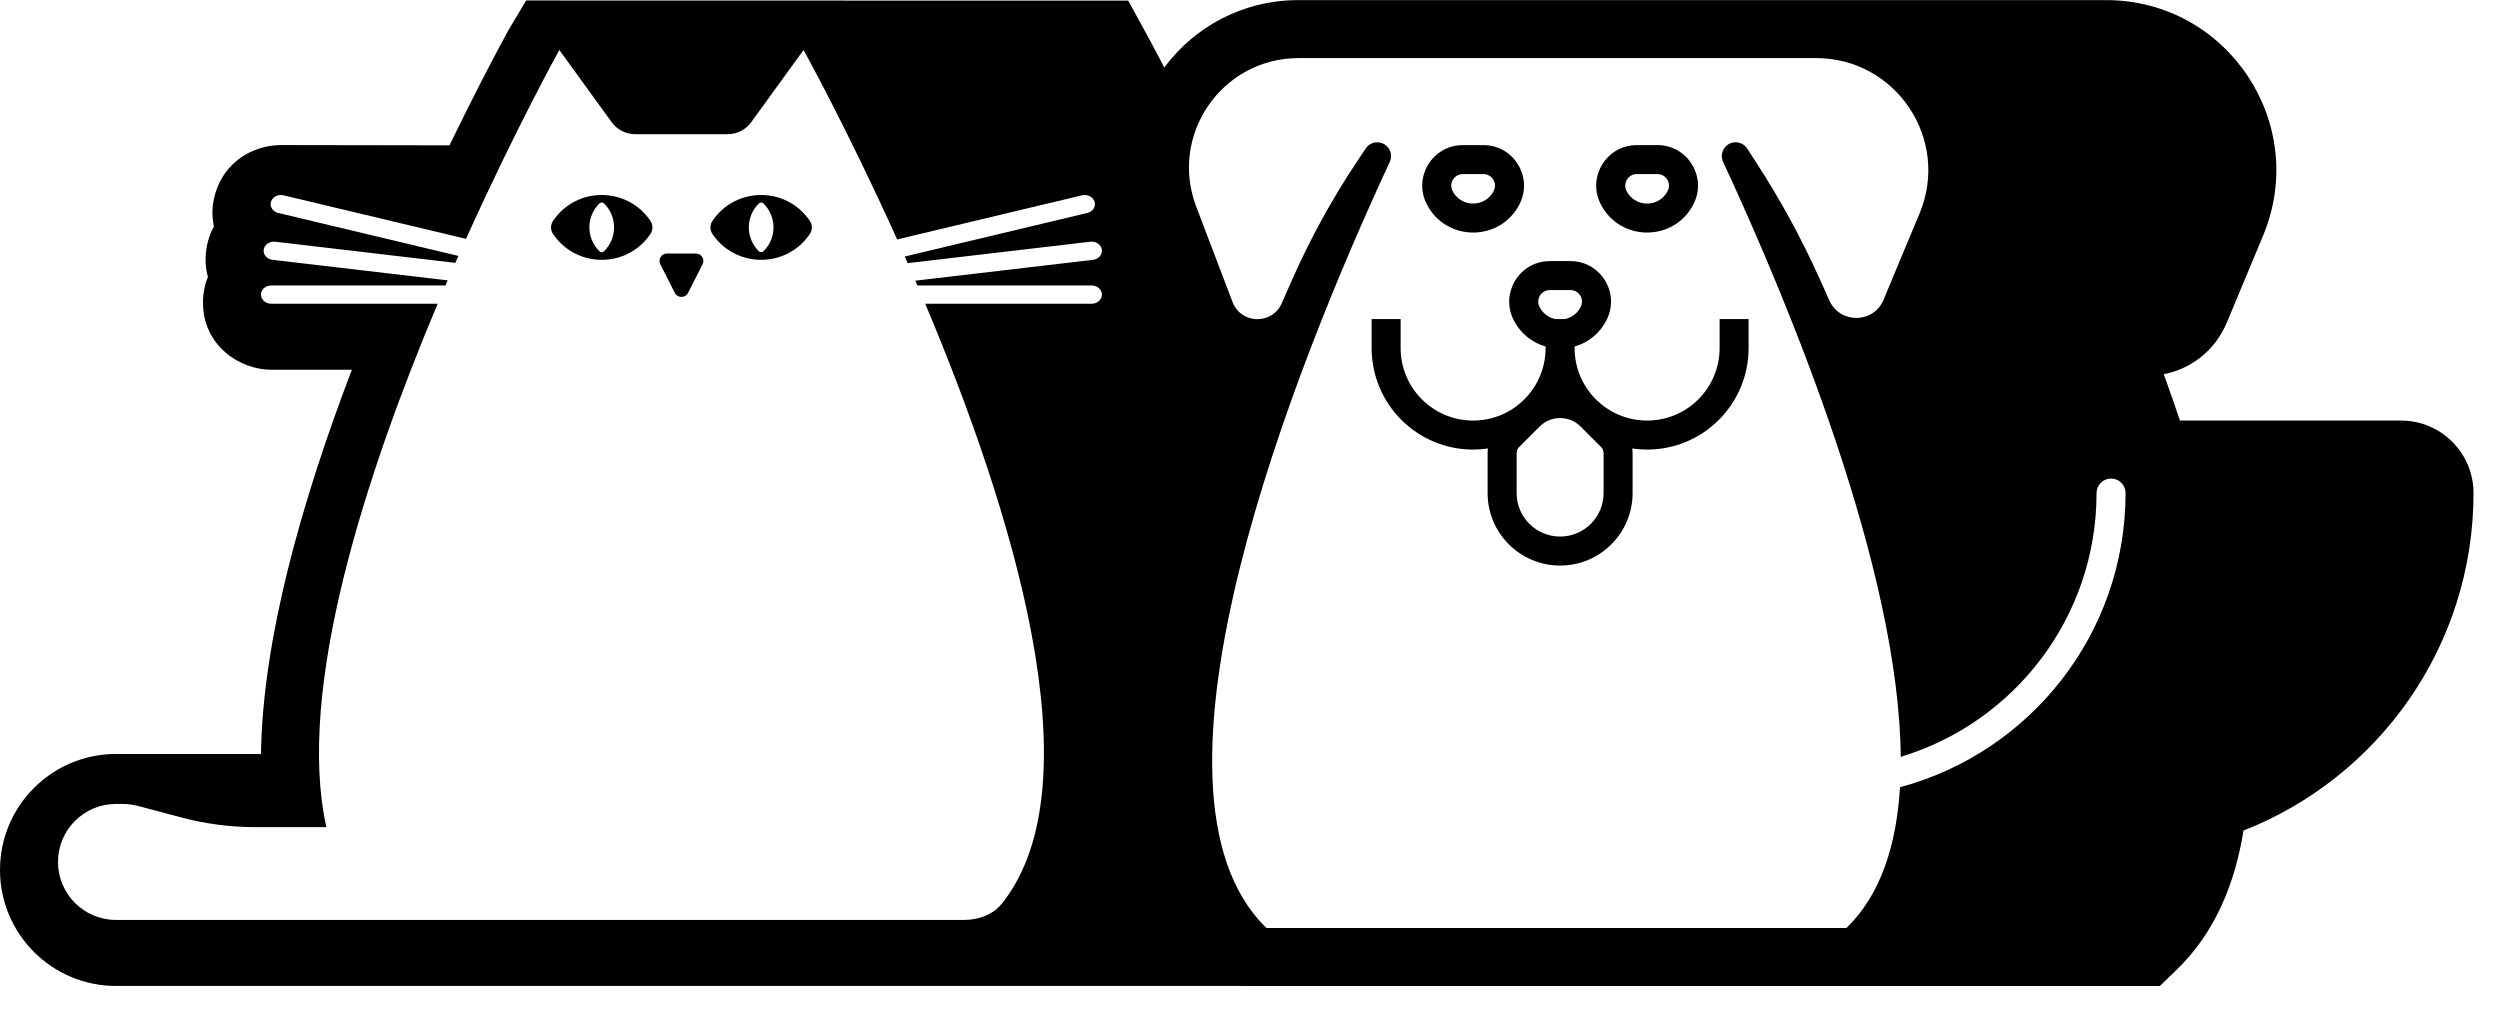
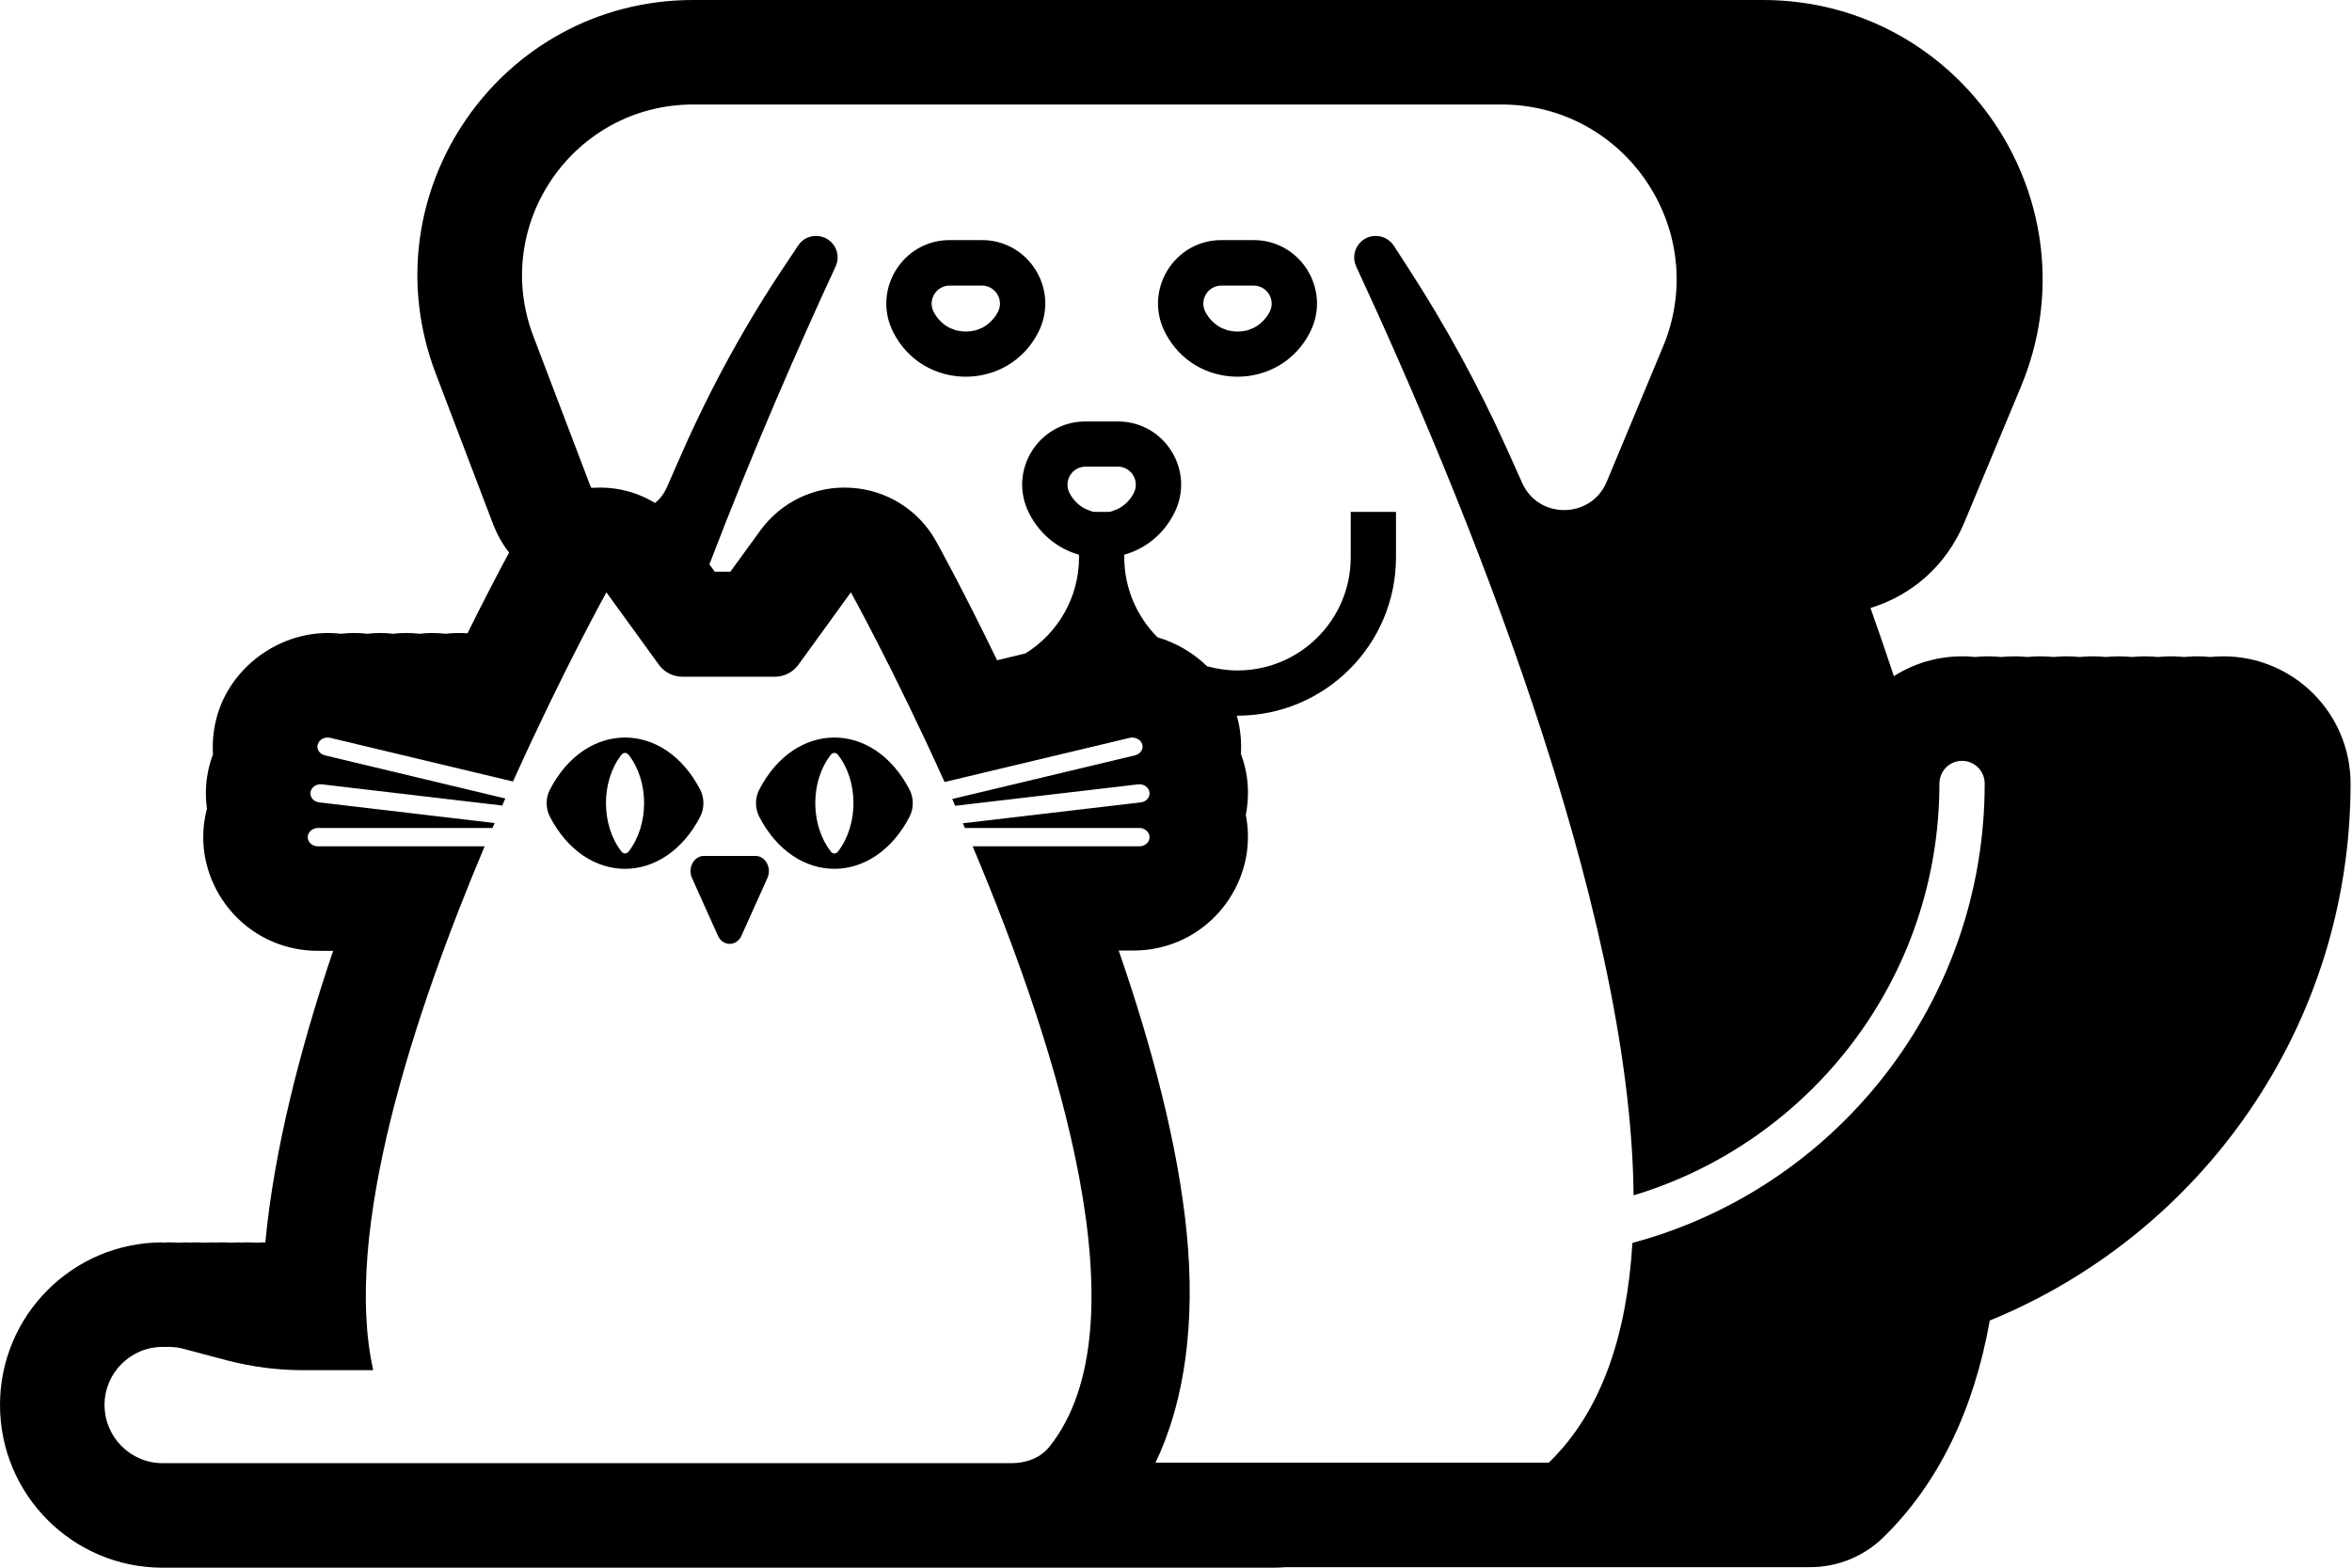
- <svg xmlns="http://www.w3.org/2000/svg" width="71" height="29" viewBox="0 0 71 29" fill="none">
-   <path fill-rule="evenodd" clip-rule="evenodd" d="M18.472 6.646C18.548 6.533 18.548 6.385 18.472 6.272C17.81 5.293 16.369 5.293 15.707 6.272C15.63 6.385 15.63 6.533 15.707 6.646C16.369 7.624 17.81 7.624 18.472 6.646ZM17.023 5.779C17.06 5.743 17.119 5.743 17.156 5.779C17.534 6.152 17.534 6.762 17.156 7.135C17.119 7.172 17.06 7.172 17.023 7.135C16.644 6.762 16.644 6.152 17.023 5.779Z" fill="black" />
-   <path fill-rule="evenodd" clip-rule="evenodd" d="M22.999 6.272C23.076 6.385 23.076 6.533 22.999 6.646C22.337 7.624 20.896 7.624 20.234 6.646C20.157 6.533 20.157 6.385 20.234 6.272C20.896 5.293 22.337 5.293 22.999 6.272ZM21.683 5.779C21.646 5.743 21.587 5.743 21.55 5.779C21.172 6.152 21.172 6.762 21.55 7.135C21.587 7.172 21.646 7.172 21.683 7.135C22.062 6.762 22.062 6.152 21.683 5.779Z" fill="black" />
-   <path d="M18.941 7.2C18.784 7.2 18.682 7.365 18.753 7.505L19.165 8.318C19.243 8.471 19.463 8.471 19.541 8.318L19.953 7.505C20.023 7.365 19.922 7.2 19.765 7.2H18.941Z" fill="black" />
-   <path fill-rule="evenodd" clip-rule="evenodd" d="M41.544 4.121H42.13C42.986 4.121 43.542 5.021 43.16 5.787C42.614 6.877 41.059 6.877 40.514 5.787C40.131 5.021 40.688 4.121 41.544 4.121ZM41.544 5.713C41.579 5.731 41.616 5.745 41.654 5.756C41.671 5.76 41.687 5.764 41.704 5.768C41.791 5.785 41.882 5.785 41.969 5.768C41.986 5.764 42.003 5.76 42.019 5.756C42.057 5.745 42.094 5.731 42.13 5.713C42.25 5.654 42.355 5.555 42.423 5.418C42.532 5.201 42.373 4.944 42.13 4.944H41.544C41.3 4.944 41.141 5.201 41.25 5.418C41.319 5.555 41.423 5.654 41.544 5.713Z" fill="black" />
-   <path fill-rule="evenodd" clip-rule="evenodd" d="M45.63 9.081C45.43 9.482 45.092 9.735 44.719 9.841V9.885C44.719 11.022 45.641 11.944 46.778 11.944C47.915 11.944 48.837 11.022 48.837 9.885V9.062H49.66V9.885C49.66 11.477 48.37 12.768 46.778 12.768C46.635 12.768 46.495 12.757 46.358 12.737C46.363 12.78 46.366 12.823 46.366 12.866V14.003C46.366 15.14 45.444 16.062 44.307 16.062C43.17 16.062 42.248 15.14 42.248 14.003V12.866C42.248 12.823 42.251 12.78 42.256 12.737C42.119 12.757 41.979 12.768 41.837 12.768C40.245 12.768 38.954 11.477 38.954 9.885V9.062H39.778V9.885C39.778 11.022 40.7 11.944 41.837 11.944C42.974 11.944 43.895 11.022 43.895 9.885V9.841C43.522 9.735 43.185 9.482 42.984 9.081C42.602 8.315 43.158 7.415 44.014 7.415H44.6C45.456 7.415 46.013 8.315 45.63 9.081ZM44.125 9.05C44.087 9.039 44.05 9.025 44.014 9.007C43.894 8.948 43.789 8.85 43.721 8.713C43.612 8.495 43.77 8.238 44.014 8.238H44.6C44.844 8.238 45.003 8.495 44.894 8.713C44.825 8.85 44.721 8.948 44.6 9.007C44.565 9.025 44.528 9.039 44.49 9.05C44.473 9.054 44.457 9.058 44.44 9.062H44.175C44.158 9.058 44.141 9.054 44.125 9.05ZM43.072 12.866C43.072 12.803 43.097 12.742 43.141 12.698L43.725 12.114C44.047 11.793 44.568 11.793 44.89 12.114L45.473 12.698C45.517 12.742 45.542 12.803 45.542 12.866V14.003C45.542 14.685 44.989 15.238 44.307 15.238C43.625 15.238 43.072 14.685 43.072 14.003V12.866Z" fill="black" />
-   <path fill-rule="evenodd" clip-rule="evenodd" d="M47.071 4.121H46.485C45.629 4.121 45.072 5.021 45.455 5.787C46 6.877 47.556 6.877 48.101 5.787C48.483 5.021 47.927 4.121 47.071 4.121ZM46.485 5.713C46.52 5.731 46.557 5.745 46.595 5.756C46.612 5.76 46.629 5.764 46.645 5.768C46.733 5.785 46.823 5.785 46.91 5.768C46.927 5.764 46.944 5.76 46.96 5.756C46.998 5.745 47.035 5.731 47.071 5.713C47.191 5.654 47.296 5.555 47.364 5.418C47.473 5.201 47.315 4.944 47.071 4.944H46.485C46.241 4.944 46.083 5.201 46.191 5.418C46.26 5.555 46.364 5.654 46.485 5.713Z" fill="black" />
-   <path fill-rule="evenodd" clip-rule="evenodd" d="M35.301 28.003H61.34L61.819 27.539C62.92 26.474 63.478 25.067 63.716 23.588C67.541 22.086 70.248 18.361 70.248 14.003C70.248 12.866 69.327 11.944 68.19 11.944H61.911C61.762 11.501 61.608 11.062 61.452 10.628C62.206 10.478 62.899 9.984 63.247 9.149L64.271 6.694C65.599 3.512 63.261 0.003 59.812 0.003H36.88C35.28 0.003 33.918 0.772 33.066 1.916C32.93 1.655 32.814 1.437 32.724 1.268L32.558 0.961L32.513 0.879L32.501 0.857L32.042 0.018L14.943 0.014L14.445 0.848L14.428 0.879L14.383 0.961L14.218 1.267C14.076 1.532 13.873 1.916 13.625 2.401C13.378 2.883 13.086 3.465 12.765 4.128L7.947 4.12C7.192 4.136 6.391 4.577 6.118 5.482C6.071 5.642 6.044 5.796 6.036 5.944C6.027 6.113 6.041 6.275 6.075 6.43C6.007 6.554 5.951 6.689 5.911 6.835C5.89 6.912 5.873 6.993 5.861 7.075C5.819 7.361 5.838 7.625 5.905 7.865C5.816 8.08 5.765 8.323 5.765 8.595C5.765 9.822 6.817 10.501 7.703 10.501H9.993C9.289 12.344 8.635 14.306 8.162 16.227C7.736 17.959 7.436 19.74 7.412 21.413H3.294C1.475 21.413 0 22.887 0 24.707C0 26.526 1.475 28.001 3.294 28.001H35.299L35.301 28.003ZM17.372 3.471L15.885 1.42C15.885 1.42 14.652 3.641 13.235 6.783L8.052 5.547C7.897 5.509 7.737 5.592 7.696 5.73C7.654 5.868 7.746 6.011 7.902 6.048L13.018 7.268C12.989 7.334 12.96 7.399 12.931 7.465L7.817 6.865C7.658 6.846 7.511 6.946 7.49 7.088C7.469 7.23 7.582 7.361 7.741 7.379L12.714 7.962L12.651 8.107H7.703C7.542 8.107 7.412 8.223 7.412 8.366C7.412 8.51 7.542 8.626 7.703 8.626H12.43C10.403 13.436 8.395 19.574 9.269 23.491H7.256C6.539 23.491 5.826 23.397 5.134 23.212L3.936 22.893C3.783 22.852 3.626 22.832 3.467 22.832H3.294C2.384 22.832 1.647 23.569 1.647 24.479C1.647 25.388 2.384 26.126 3.294 26.126H27.381C27.794 26.126 28.203 25.979 28.46 25.655C31.165 22.247 28.735 14.459 26.276 8.626H31.003C31.164 8.626 31.294 8.51 31.294 8.366C31.294 8.223 31.164 8.107 31.003 8.107H26.055L25.996 7.971L31.041 7.379C31.2 7.361 31.313 7.23 31.292 7.088C31.271 6.946 31.124 6.846 30.965 6.865L25.779 7.473C25.751 7.41 25.723 7.347 25.695 7.285L30.88 6.048C31.036 6.011 31.128 5.868 31.086 5.73C31.045 5.592 30.885 5.509 30.73 5.547L25.479 6.8C24.058 3.649 22.821 1.42 22.821 1.42L21.334 3.471C21.179 3.684 20.931 3.811 20.667 3.811H18.039C17.775 3.811 17.527 3.684 17.372 3.471ZM51.577 1.65C53.85 1.65 55.391 3.962 54.516 6.06L53.492 8.515C53.21 9.191 52.257 9.204 51.956 8.536L51.67 7.901C51.154 6.755 50.551 5.65 49.865 4.597L49.619 4.218C49.547 4.108 49.424 4.041 49.292 4.041C49.006 4.041 48.816 4.338 48.937 4.598C50.833 8.685 53.935 16.172 53.981 21.494C57.199 20.524 59.542 17.537 59.542 14.003C59.542 13.775 59.727 13.591 59.954 13.591C60.182 13.591 60.366 13.775 60.366 14.003C60.366 18.004 57.649 21.37 53.96 22.357C53.859 24.023 53.403 25.422 52.438 26.356H35.968C31.91 22.429 36.844 10.257 39.469 4.598C39.59 4.338 39.4 4.041 39.113 4.041C38.983 4.041 38.861 4.106 38.789 4.214L38.572 4.538C37.84 5.63 37.206 6.785 36.676 7.988L36.401 8.614C36.129 9.231 35.246 9.209 35.005 8.579L33.973 5.868C33.197 3.832 34.701 1.65 36.88 1.65H51.577Z" fill="black" />
+ <svg xmlns="http://www.w3.org/2000/svg" width="90" height="60" viewBox="0 0 90 60" fill="none">
+   <path fill-rule="evenodd" clip-rule="evenodd" d="M6.222 47.56C6.28 47.56 6.341 47.55 6.405 47.55H6.456H6.491C6.605 47.55 6.719 47.555 6.832 47.562C6.961 47.554 7.091 47.55 7.222 47.55V47.56C7.28 47.56 7.341 47.55 7.405 47.55H7.456C7.582 47.55 7.707 47.554 7.833 47.562C7.961 47.554 8.091 47.55 8.222 47.55V47.56C8.28 47.56 8.341 47.55 8.405 47.55H8.456L8.604 47.552C8.681 47.554 8.757 47.557 8.833 47.562C8.962 47.554 9.091 47.55 9.222 47.55V47.56C9.28 47.56 9.341 47.55 9.405 47.55H9.456C9.581 47.55 9.706 47.554 9.831 47.562C9.938 47.555 10.045 47.55 10.153 47.55C10.482 44.053 11.479 40.143 12.747 36.391H12.169C9.62 36.391 7.776 34.31 7.776 32.04C7.776 31.67 7.825 31.3 7.919 30.95C7.864 30.55 7.864 30.14 7.925 29.73C7.969 29.44 8.044 29.15 8.149 28.87C8.118 28.36 8.175 27.84 8.328 27.33C8.909 25.405 10.913 24.003 13.05 24.256C13.377 24.218 13.712 24.216 14.05 24.256C14.376 24.218 14.71 24.216 15.046 24.256C15.373 24.217 15.71 24.216 16.049 24.256C16.375 24.218 16.709 24.216 17.048 24.256C17.323 24.224 17.604 24.217 17.888 24.239C18.221 23.567 18.523 22.974 18.78 22.476C19.08 21.895 19.32 21.445 19.481 21.15C19.317 20.94 19.172 20.71 19.05 20.47C18.99 20.35 18.939 20.23 18.888 20.11C18.887 20.101 18.883 20.1 18.883 20.1L18.855 20.024L18.845 20L16.671 14.29C14.043 7.39 19.143 0 26.526 0H67.453C75.088 0 80.267 7.771 77.327 14.81L75.173 19.98C74.452 21.71 73.099 22.8 71.575 23.27C71.88 24.131 72.18 25.002 72.47 25.879C73.224 25.398 74.119 25.12 75.079 25.12L75.158 25.121H75.202L75.368 25.129C75.439 25.133 75.509 25.139 75.579 25.145L75.757 25.131C75.863 25.124 75.971 25.12 76.079 25.12C76.173 25.12 76.267 25.123 76.359 25.128C76.433 25.132 76.507 25.138 76.58 25.145C76.744 25.129 76.911 25.12 77.079 25.12L77.199 25.121L77.376 25.129L77.463 25.136L77.579 25.145L77.746 25.131C77.856 25.124 77.967 25.12 78.079 25.12C78.248 25.12 78.415 25.129 78.58 25.145L78.758 25.131L78.89 25.124C78.953 25.121 79.016 25.12 79.079 25.12C79.248 25.12 79.415 25.129 79.579 25.145L79.766 25.131C79.869 25.124 79.974 25.12 80.079 25.12C80.248 25.12 80.415 25.129 80.579 25.145L80.766 25.131C80.869 25.124 80.974 25.12 81.079 25.12C81.248 25.12 81.415 25.129 81.579 25.145L81.766 25.131C81.869 25.124 81.974 25.12 82.079 25.12C82.248 25.12 82.415 25.129 82.579 25.145L82.766 25.131C82.869 25.124 82.974 25.12 83.079 25.12C83.248 25.12 83.415 25.129 83.579 25.145L83.766 25.131C83.869 25.124 83.974 25.12 84.079 25.12C84.248 25.12 84.415 25.129 84.579 25.145C84.744 25.129 84.91 25.12 85.079 25.12C87.764 25.12 89.945 27.3 89.945 29.99C89.945 39.28 84.238 47.23 76.139 50.54C75.534 53.95 74.179 56.79 72.045 58.86C71.299 59.58 70.302 59.98 69.264 59.98H49.201C49.038 59.993 48.874 60 48.71 60H6.222C2.786 60 0 57.21 0 53.77C0 50.34 2.786 47.55 6.222 47.55V47.56ZM22.583 18.58C22.586 18.58 22.589 18.59 22.592 18.6C22.602 18.62 22.612 18.65 22.625 18.67H22.675H22.731C23.563 18.62 24.374 18.83 25.064 19.25C25.252 19.1 25.408 18.9 25.518 18.65L26.098 17.33C27.212 14.8 28.547 12.37 30.087 10.08L30.545 9.391C30.697 9.16 30.952 9.03 31.226 9.03C31.83 9.03 32.228 9.65 31.974 10.2C30.553 13.27 28.807 17.25 27.146 21.6L27.35 21.88H27.949L29.089 20.311C29.893 19.2 31.204 18.58 32.568 18.67C33.932 18.75 35.159 19.52 35.823 20.72C35.823 20.72 36.813 22.5 38.154 25.27C38.154 25.27 38.624 25.16 39.236 25.01C40.468 24.25 41.289 22.88 41.289 21.33V21.23C40.504 21.01 39.794 20.47 39.372 19.63C38.566 18.02 39.738 16.13 41.539 16.13H42.773C44.572 16.13 45.744 18.02 44.938 19.63C44.516 20.47 43.807 21.01 43.021 21.23V21.33C43.021 22.52 43.507 23.601 44.291 24.391C45.01 24.601 45.664 24.99 46.19 25.5C46.56 25.6 46.95 25.66 47.354 25.66C49.747 25.66 51.686 23.72 51.686 21.33V19.59H53.418V21.33C53.418 24.67 50.703 27.391 47.354 27.391H47.326C47.464 27.87 47.513 28.37 47.483 28.85C47.539 29 47.586 29.152 47.626 29.308C47.66 29.443 47.688 29.58 47.708 29.72C47.781 30.21 47.765 30.71 47.671 31.189C47.725 31.47 47.753 31.75 47.753 32.03C47.753 34.3 45.912 36.38 43.363 36.38H42.807C44.065 40.01 45.072 43.79 45.406 47.15C45.746 50.56 45.354 53.61 44.214 55.98H59.264C61.293 54.02 62.253 51.08 62.465 47.57C70.229 45.49 75.945 38.41 75.945 29.99C75.945 29.51 75.557 29.12 75.079 29.12C74.599 29.12 74.212 29.51 74.212 29.99C74.212 37.43 69.281 43.71 62.509 45.75C62.413 34.55 55.885 18.8 51.896 10.2C51.642 9.65 52.042 9.03 52.644 9.03C52.922 9.03 53.18 9.17 53.332 9.4L53.85 10.2C55.293 12.42 56.563 14.74 57.648 17.15L58.25 18.49C58.882 19.89 60.887 19.86 61.481 18.439L63.635 13.27C65.476 8.86 62.233 4 57.453 4H26.526C21.943 4 18.778 8.59 20.41 12.87L22.583 18.58ZM34.173 12.7C33.368 11.09 34.539 9.189 36.341 9.189H37.575C39.374 9.189 40.546 11.09 39.74 12.7C38.594 14.99 35.319 14.99 34.173 12.7ZM35.723 11.93C35.867 12.21 36.087 12.42 36.341 12.55L36.573 12.641L36.627 12.651C36.644 12.653 36.662 12.655 36.679 12.66C36.861 12.7 37.053 12.7 37.237 12.66L37.283 12.651C37.303 12.648 37.322 12.646 37.341 12.641L37.575 12.55C37.826 12.42 38.046 12.21 38.19 11.93C38.42 11.47 38.086 10.93 37.575 10.93H36.341C35.827 10.93 35.493 11.47 35.723 11.93ZM50.137 12.7C48.991 14.99 45.716 14.99 44.57 12.7C43.765 11.09 44.936 9.189 46.738 9.189H47.971C49.771 9.189 50.942 11.09 50.137 12.7ZM46.738 10.93C46.224 10.93 45.89 11.47 46.12 11.93C46.264 12.21 46.484 12.42 46.738 12.55L46.97 12.641L47.023 12.651C47.041 12.653 47.059 12.655 47.076 12.66C47.258 12.7 47.45 12.7 47.634 12.66C47.651 12.655 47.669 12.653 47.685 12.651L47.738 12.641L47.971 12.55C48.223 12.42 48.443 12.21 48.587 11.93C48.817 11.47 48.483 10.93 47.971 10.93H46.738ZM40.921 18.86C41.065 19.15 41.285 19.35 41.539 19.48L41.771 19.57C41.805 19.58 41.841 19.59 41.877 19.59H42.435C42.469 19.59 42.505 19.58 42.539 19.57L42.773 19.48C43.025 19.35 43.245 19.15 43.389 18.86C43.529 18.58 43.46 18.27 43.268 18.07C43.145 17.942 42.973 17.86 42.773 17.86H41.539C41.025 17.86 40.692 18.4 40.921 18.86ZM29.654 25.9H26.11C25.754 25.9 25.42 25.73 25.211 25.439L23.204 22.67C23.204 22.67 21.542 25.67 19.63 29.91L12.64 28.24C12.43 28.19 12.215 28.3 12.159 28.49C12.102 28.67 12.227 28.86 12.436 28.91L19.337 30.561L19.256 30.74L19.22 30.83L12.322 30.02C12.107 29.99 11.91 30.13 11.882 30.32C11.853 30.51 12.005 30.69 12.22 30.71L18.927 31.5L18.843 31.689H12.169C11.952 31.689 11.776 31.85 11.776 32.04C11.776 32.24 11.952 32.391 12.169 32.391H18.545C15.81 38.88 13.102 47.16 14.281 52.44H11.565C10.599 52.44 9.637 52.31 8.703 52.07L7.088 51.641C6.882 51.58 6.669 51.55 6.456 51.55H6.222C4.995 51.55 4 52.55 4 53.77C4 55 4.995 56 6.222 56H38.71C39.267 56 39.819 55.8 40.165 55.36C43.814 50.77 40.536 40.26 37.219 32.391H43.595C43.812 32.391 43.988 32.24 43.988 32.04C43.988 31.85 43.812 31.689 43.595 31.689H36.921L36.842 31.51L43.647 30.71C43.862 30.69 44.013 30.51 43.985 30.32C43.956 30.13 43.759 29.99 43.544 30.02L36.549 30.84C36.512 30.75 36.474 30.67 36.437 30.58L43.43 28.91C43.64 28.86 43.764 28.67 43.708 28.49C43.687 28.417 43.641 28.355 43.581 28.311C43.487 28.239 43.355 28.21 43.227 28.24L36.144 29.93C34.228 25.68 32.559 22.67 32.559 22.67L30.553 25.439C30.344 25.73 30.01 25.9 29.654 25.9ZM27.471 35.81L26.478 33.6C26.308 33.22 26.553 32.76 26.93 32.76H28.915C29.176 32.76 29.374 32.98 29.415 33.241C29.433 33.357 29.42 33.482 29.367 33.6L28.374 35.81C28.187 36.23 27.658 36.23 27.471 35.81ZM21.038 30.23C22.416 27.56 25.418 27.56 26.797 30.23C26.956 30.54 26.956 30.94 26.797 31.25C25.418 33.92 22.416 33.92 21.038 31.25C20.878 30.94 20.878 30.54 21.038 30.23ZM23.956 32.66C23.993 32.65 24.027 32.627 24.056 32.59C24.844 31.57 24.844 29.9 24.056 28.891C24.013 28.834 23.955 28.81 23.899 28.816C23.855 28.822 23.811 28.847 23.778 28.891C22.99 29.9 22.99 31.57 23.778 32.59C23.826 32.653 23.894 32.677 23.956 32.66ZM34.808 31.25C33.429 33.92 30.427 33.92 29.048 31.25C28.889 30.94 28.889 30.54 29.048 30.23C30.427 27.56 33.429 27.56 34.808 30.23C34.967 30.54 34.967 30.94 34.808 31.25ZM32.067 32.59C32.855 31.57 32.855 29.9 32.067 28.891C32.028 28.84 31.977 28.814 31.926 28.815C31.877 28.815 31.827 28.841 31.789 28.891C31.19 29.658 31.046 30.807 31.358 31.761C31.456 32.062 31.6 32.345 31.789 32.59C31.831 32.644 31.885 32.669 31.939 32.665C31.985 32.662 32.031 32.637 32.067 32.59Z" fill="black" />
</svg>
